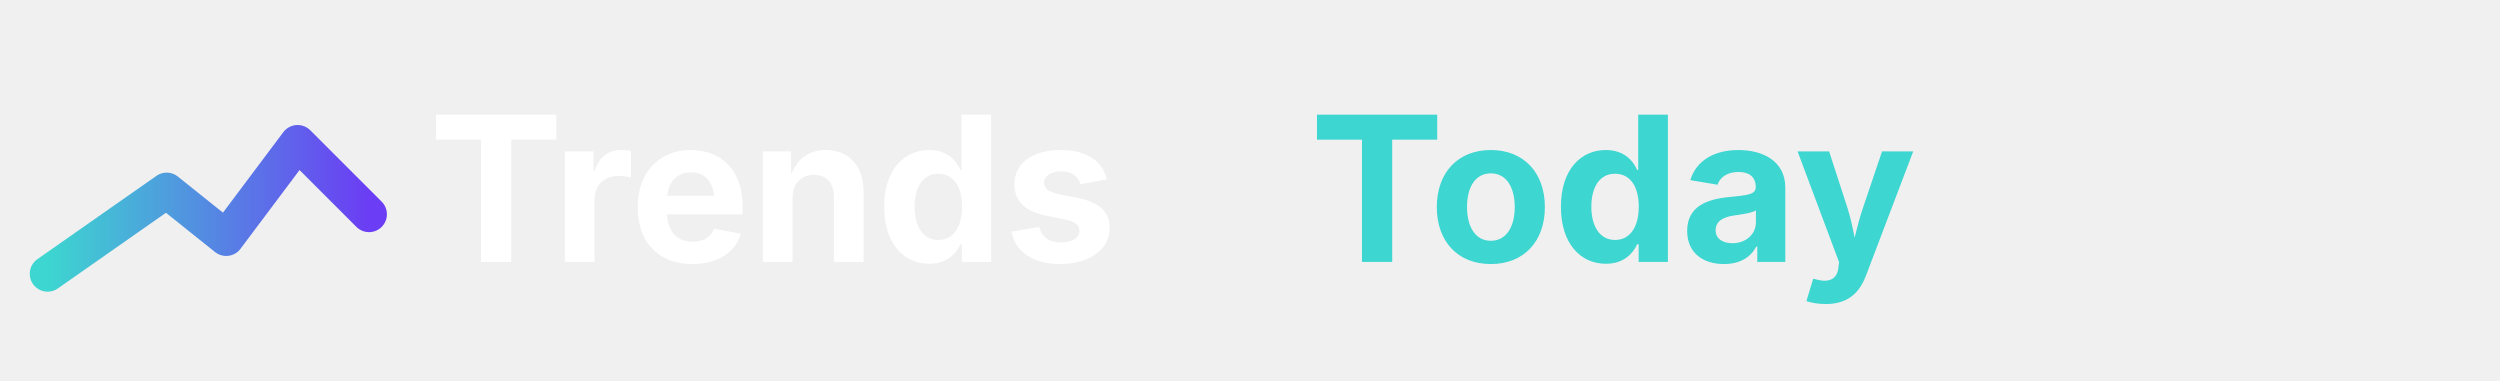
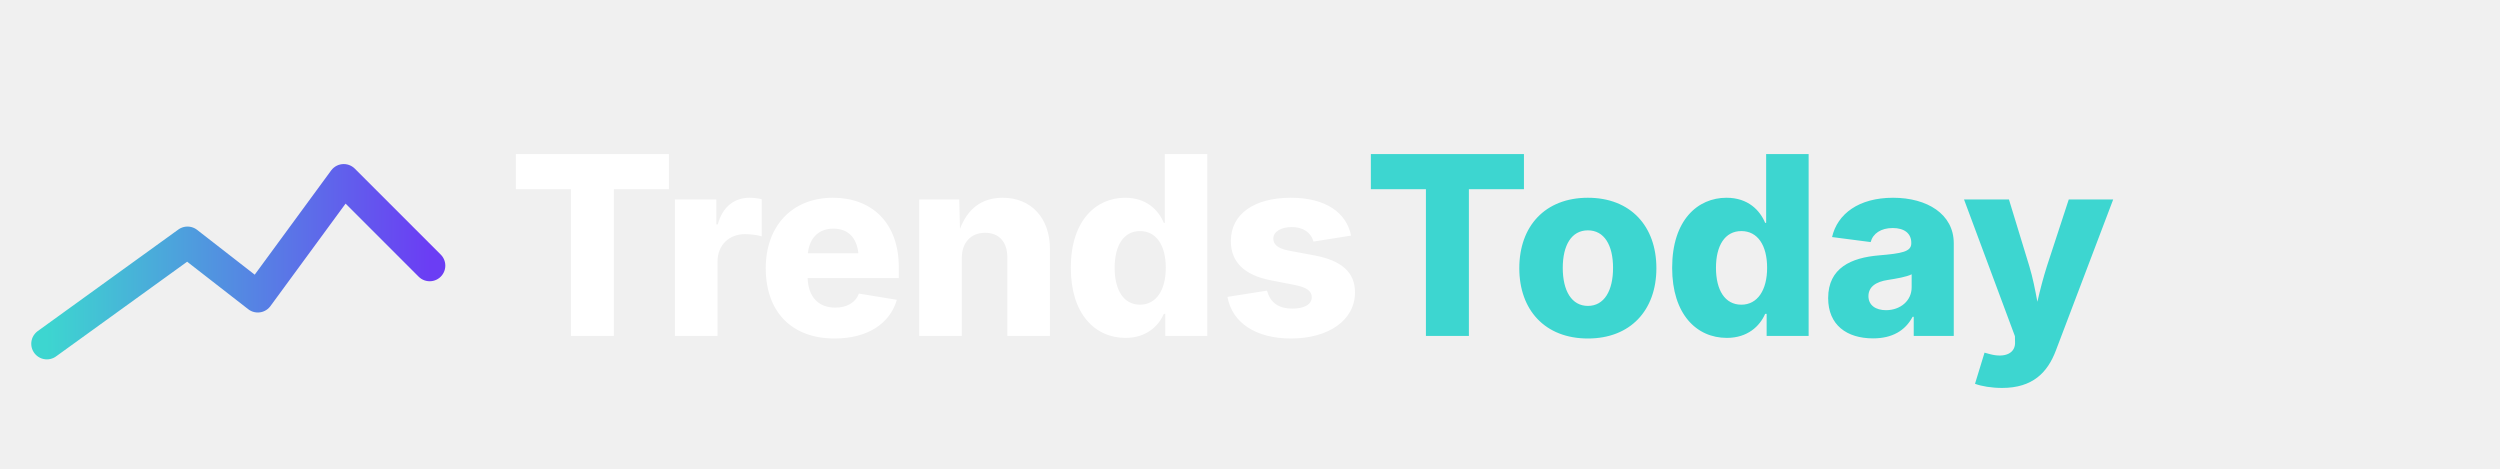
- <svg xmlns="http://www.w3.org/2000/svg" width="420" height="64" viewBox="0 0 420 64" role="img" aria-label="Trends Today">
+ <svg xmlns="http://www.w3.org/2000/svg" width="640" height="120" viewBox="0 0 640 120" role="img" aria-label="TrendsToday">
  <defs>
    <linearGradient id="g" x1="0" y1="0" x2="1" y2="0">
      <stop offset="0" stop-color="#3DD6D0" />
      <stop offset="1" stop-color="#6B3DF4" />
    </linearGradient>
  </defs>
-   <g transform="translate(8,14)">
-     <path d="M0 32 L20 18 L30 26 L42 10 L54 22" fill="none" stroke="url(#g)" stroke-width="6" stroke-linecap="round" stroke-linejoin="round" />
+   <g transform="translate(12,28)">
+     <path d="M0 60 L36 34 L54 48 L76 18 L98 40" fill="none" stroke="url(#g)" stroke-width="8" stroke-linecap="round" stroke-linejoin="round" />
  </g>
-   <g transform="translate(72,44)" font-family="Inter, system-ui, -apple-system, 'Segoe UI', Roboto, Helvetica, Arial, sans-serif" font-weight="700" font-size="34">
-     <text fill="#ffffff">Trends</text>
-   </g>
-   <g transform="translate(220,44)" font-family="Inter, system-ui, -apple-system, 'Segoe UI', Roboto, Helvetica, Arial, sans-serif" font-weight="700" font-size="34">
-     <text fill="#3DD6D0">Today</text>
+   <g transform="translate(130,86)" font-family="Inter, system-ui, -apple-system, 'Segoe UI', Roboto, Helvetica, Arial, sans-serif" font-weight="800" font-size="64">
+     <text fill="#ffffff" letter-spacing="-0.5">
+       Trends<tspan fill="#3DD6D0">Today</tspan>
+     </text>
  </g>
</svg>
